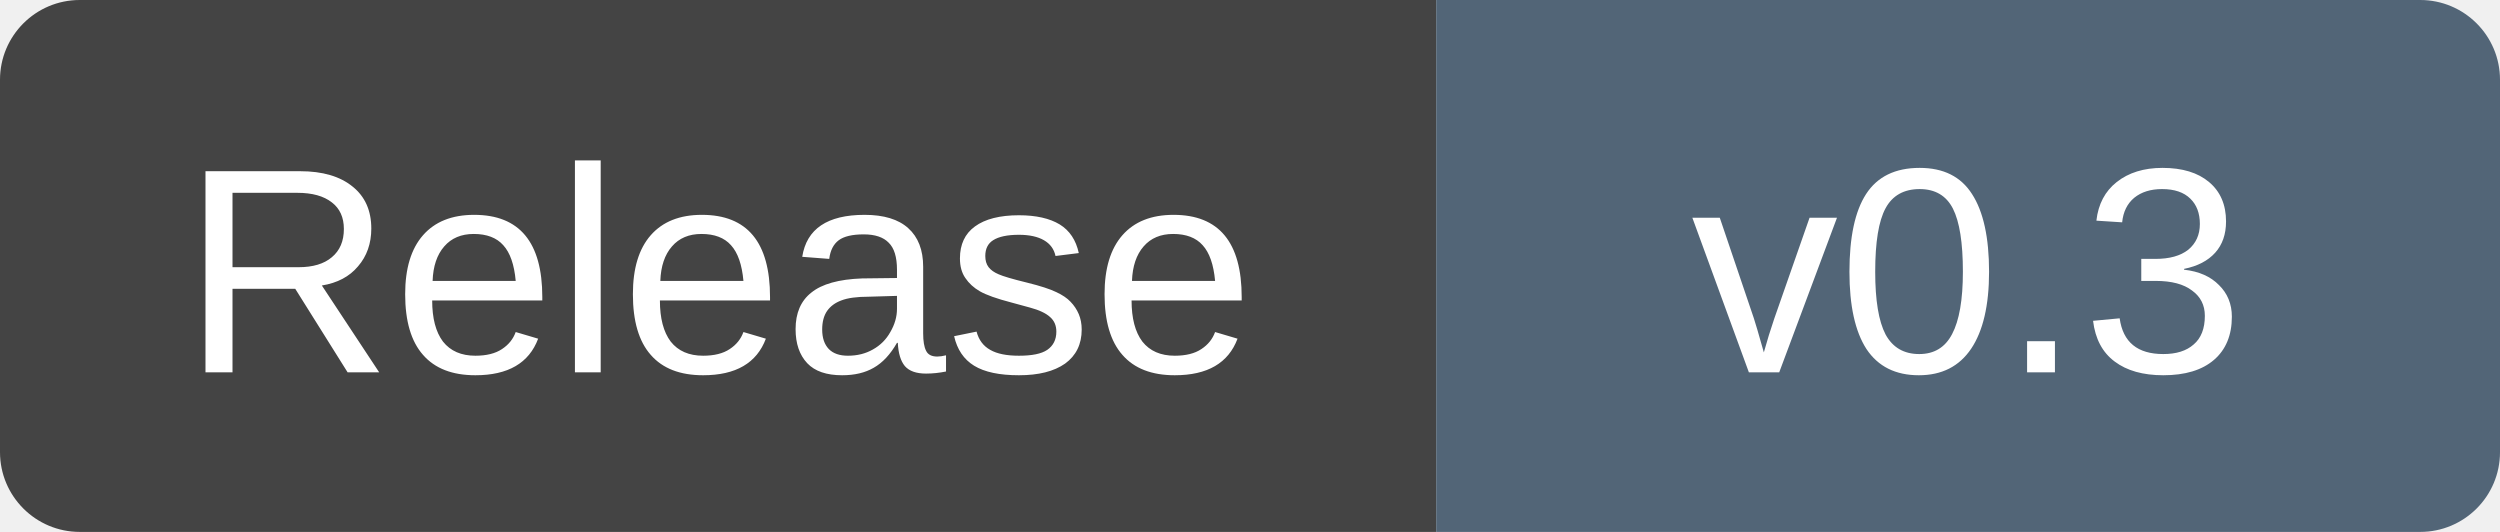
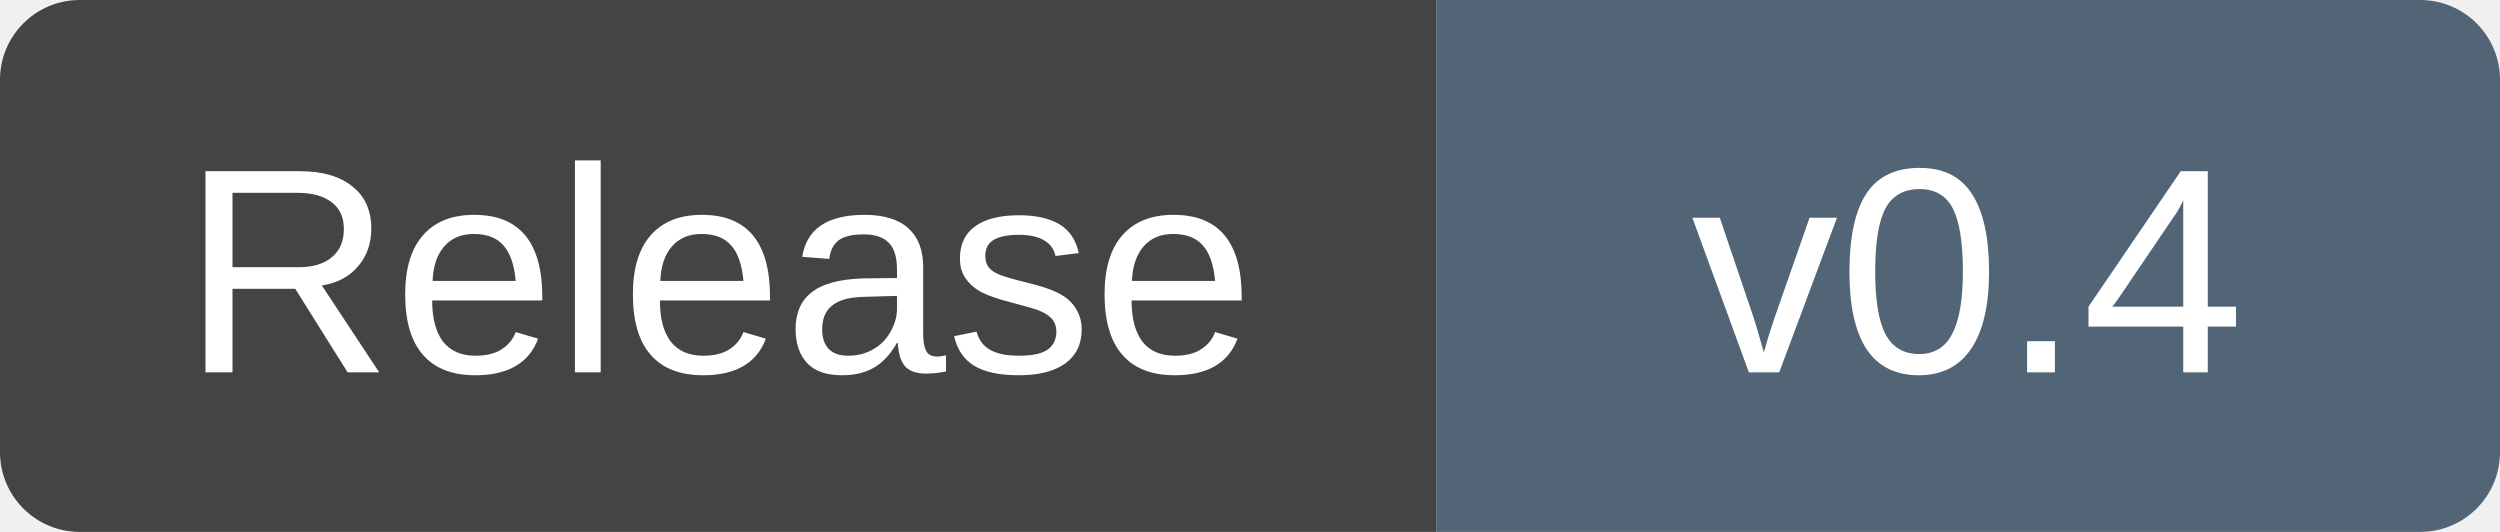
- <svg xmlns="http://www.w3.org/2000/svg" width="94" height="20" role="img" aria-label="Release: v0.3">
+ <svg xmlns="http://www.w3.org/2000/svg" width="94" height="20" role="img" aria-label="Release: v0.4">
  <clipPath id="c">
    <rect width="94" height="20" rx="3" />
  </clipPath>
  <g clip-path="url(#c)">
    <path fill="#444" d="M0 0h54v20H0z" />
    <path fill="#526577" d="M54 0h40v20H54z" />
  </g>
  <g fill="#fff" text-anchor="middle" font-family="Verdana,Arial,sans-serif" font-size="11">
    <text x="27.0" y="14">Release</text>
-     <text x="74.0" y="14">v0.3</text>
+     <text x="74.0" y="14">v0.4</text>
  </g>
</svg>
